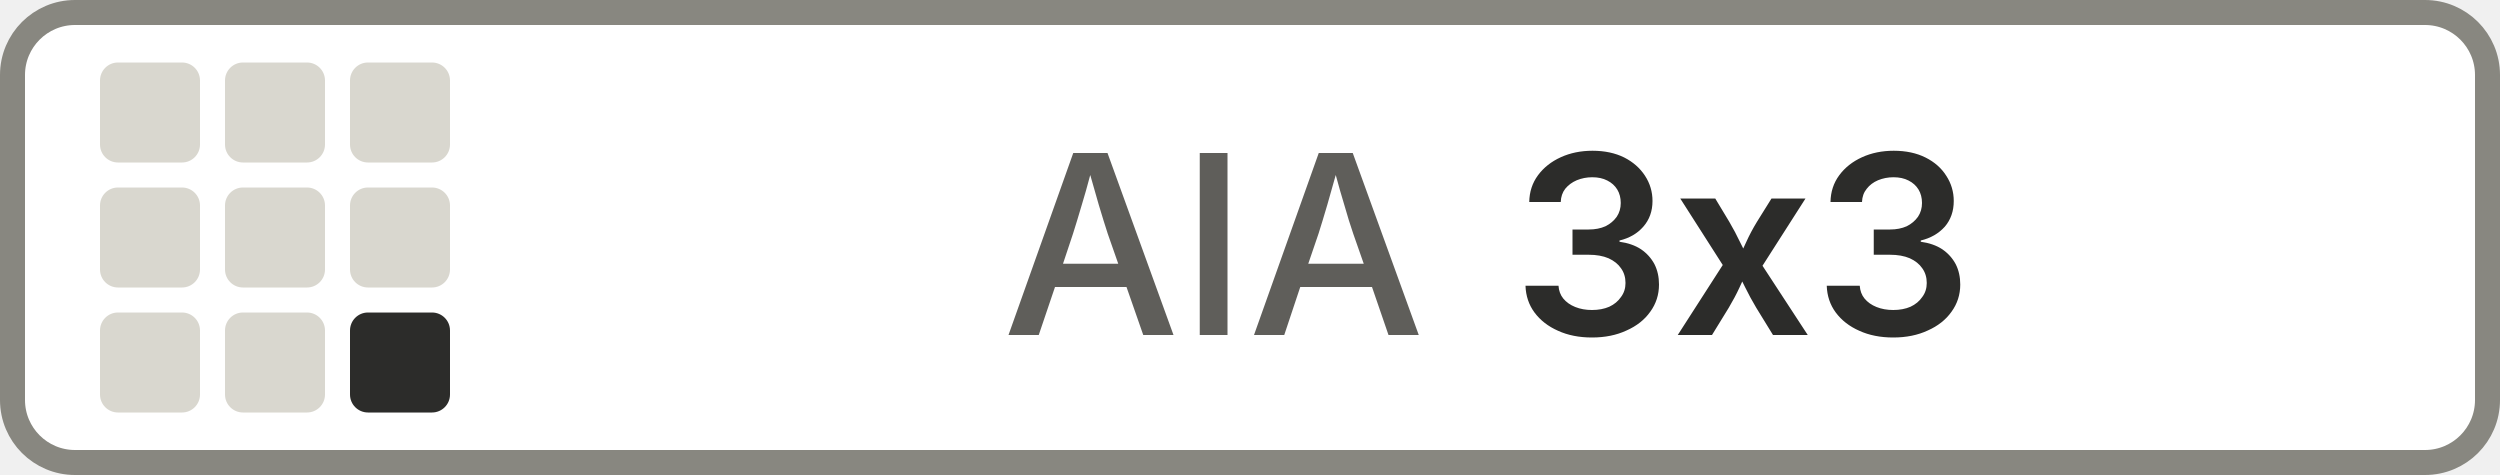
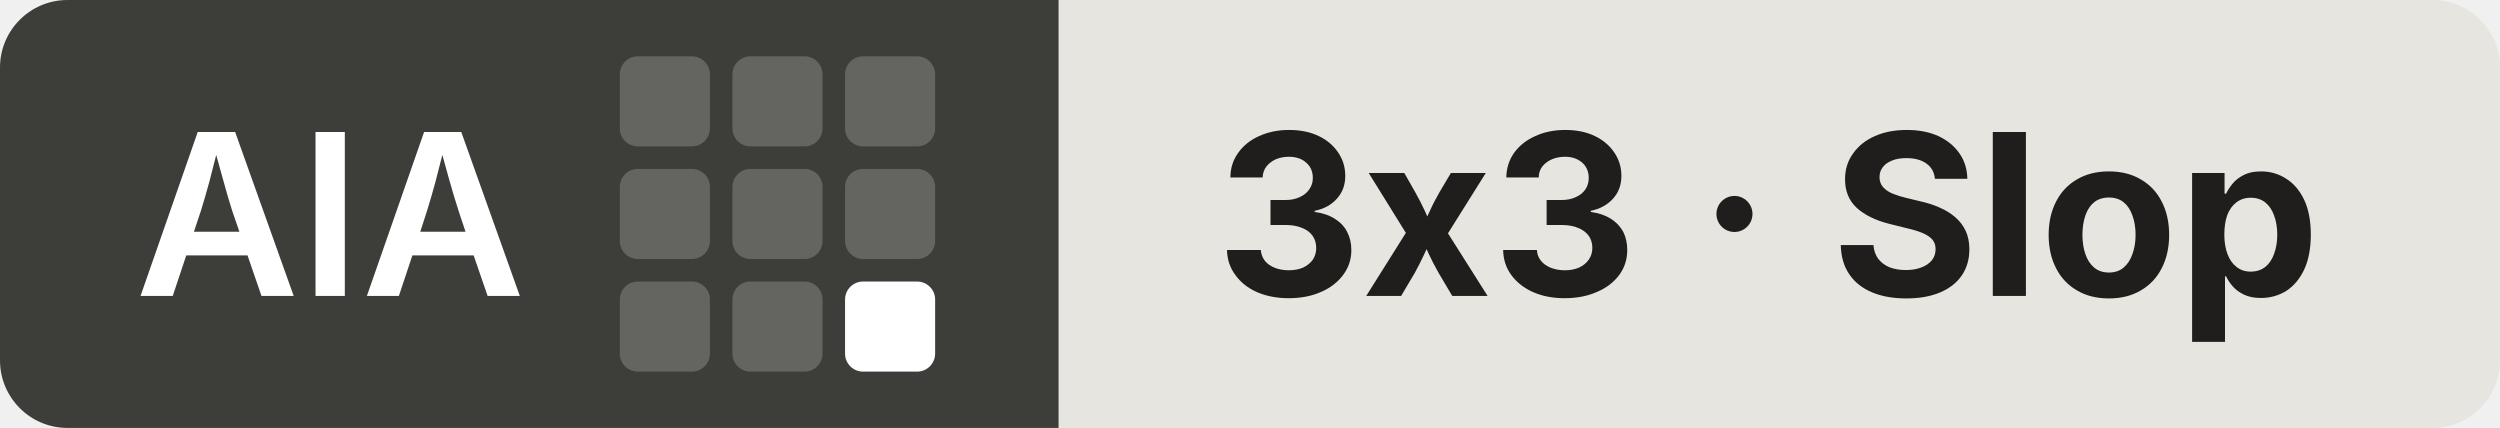
- <svg xmlns="http://www.w3.org/2000/svg" width="100" height="19" viewBox="0 0 100 19" role="img" aria-label="AIA 3x3 · Slop: mostly AI ideas and writing">
-   <rect x="0.5" y="0.5" width="99" height="18" rx="2.5" fill="#FFFFFF" stroke="#888780" />
-   <rect x="4" y="2.5" width="4" height="4" rx="0.72" fill="#D9D7CF" />
-   <rect x="9" y="2.5" width="4" height="4" rx="0.72" fill="#D9D7CF" />
-   <rect x="14" y="2.5" width="4" height="4" rx="0.72" fill="#D9D7CF" />
-   <rect x="4" y="7.5" width="4" height="4" rx="0.72" fill="#D9D7CF" />
-   <rect x="9" y="7.5" width="4" height="4" rx="0.72" fill="#D9D7CF" />
-   <rect x="14" y="7.5" width="4" height="4" rx="0.72" fill="#D9D7CF" />
-   <rect x="4" y="12.5" width="4" height="4" rx="0.72" fill="#D9D7CF" />
-   <rect x="9" y="12.5" width="4" height="4" rx="0.72" fill="#D9D7CF" />
-   <rect x="14" y="12.5" width="4" height="4" rx="0.72" fill="#2C2C2A" />
-   <path fill="#5F5E5A" d="M41.55 13.40L40.34 13.40L42.93 6.12L44.30 6.12L46.94 13.40L45.73 13.40L45.06 11.48L42.20 11.48L41.55 13.40M42.52 10.55L44.73 10.55L44.31 9.35Q44.15 8.86 43.95 8.19Q43.80 7.67 43.61 7Q43.43 7.68 43.27 8.20Q43.07 8.88 42.92 9.35M47.99 6.12L49.10 6.12L49.10 13.40L47.99 13.40M51.37 13.40L50.16 13.40L52.75 6.12L54.11 6.12L56.75 13.40L55.54 13.40L54.88 11.48L52.01 11.48L51.37 13.40M52.33 10.55L54.55 10.55L54.13 9.35Q53.96 8.86 53.77 8.19Q53.61 7.67 53.43 7Q53.24 7.68 53.09 8.20Q52.89 8.88 52.74 9.35" />
-   <path fill="#2C2C2A" d="M63.68 13.50Q62.91 13.50 62.32 13.23Q61.73 12.97 61.38 12.50Q61.04 12.04 61.02 11.43L62.34 11.43Q62.36 11.73 62.53 11.94Q62.71 12.16 63.01 12.28Q63.31 12.40 63.68 12.40Q64.07 12.40 64.37 12.27Q64.67 12.13 64.84 11.88Q65.02 11.64 65.02 11.32Q65.02 10.98 64.84 10.73Q64.67 10.48 64.34 10.33Q64.01 10.19 63.55 10.19L62.90 10.19L62.90 9.18L63.55 9.18Q63.93 9.18 64.22 9.05Q64.50 8.91 64.67 8.67Q64.83 8.43 64.83 8.12Q64.83 7.81 64.69 7.58Q64.55 7.35 64.29 7.22Q64.04 7.09 63.69 7.09Q63.36 7.09 63.07 7.21Q62.79 7.33 62.61 7.55Q62.44 7.77 62.43 8.08L61.17 8.08Q61.18 7.47 61.52 7.01Q61.86 6.55 62.43 6.29Q63 6.03 63.70 6.03Q64.43 6.03 64.97 6.30Q65.50 6.57 65.80 7.03Q66.10 7.49 66.10 8.04Q66.10 8.65 65.73 9.07Q65.37 9.48 64.78 9.62L64.78 9.67Q65.29 9.74 65.64 9.97Q65.99 10.21 66.18 10.57Q66.36 10.93 66.36 11.38Q66.36 11.99 66.01 12.47Q65.67 12.95 65.06 13.22Q64.46 13.50 63.68 13.50M68.48 13.40L67.11 13.40L68.91 10.60L67.21 7.94L68.61 7.94L69.17 8.87Q69.41 9.28 69.60 9.68Q69.67 9.81 69.73 9.94Q69.79 9.81 69.85 9.68Q70.03 9.28 70.28 8.87L70.86 7.94L72.22 7.94L70.50 10.63L72.31 13.40L70.92 13.40L70.25 12.31Q70 11.89 69.81 11.50Q69.75 11.38 69.69 11.26Q69.63 11.38 69.58 11.50Q69.40 11.89 69.15 12.31M75.73 13.50Q74.96 13.50 74.37 13.23Q73.78 12.97 73.43 12.50Q73.09 12.04 73.07 11.43L74.39 11.43Q74.41 11.73 74.58 11.94Q74.76 12.16 75.06 12.28Q75.36 12.40 75.73 12.40Q76.12 12.40 76.42 12.27Q76.72 12.13 76.89 11.88Q77.07 11.64 77.07 11.32Q77.07 10.98 76.89 10.73Q76.72 10.48 76.39 10.33Q76.06 10.19 75.60 10.19L74.95 10.19L74.95 9.18L75.60 9.18Q75.98 9.18 76.27 9.05Q76.55 8.91 76.72 8.67Q76.88 8.43 76.88 8.12Q76.88 7.81 76.74 7.58Q76.60 7.35 76.34 7.22Q76.09 7.09 75.74 7.09Q75.41 7.09 75.12 7.21Q74.84 7.33 74.67 7.55Q74.49 7.77 74.48 8.08L73.22 8.08Q73.23 7.47 73.57 7.01Q73.91 6.55 74.48 6.29Q75.05 6.03 75.75 6.03Q76.48 6.03 77.02 6.30Q77.56 6.57 77.85 7.03Q78.15 7.49 78.15 8.04Q78.15 8.65 77.79 9.07Q77.42 9.48 76.83 9.62L76.83 9.67Q77.34 9.74 77.69 9.97Q78.04 10.21 78.23 10.57Q78.41 10.93 78.41 11.38Q78.41 11.99 78.06 12.47Q77.72 12.95 77.11 13.22Q76.51 13.50 75.73 13.50" />
+ <svg xmlns="http://www.w3.org/2000/svg" width="111" height="19" viewBox="0 0 111 19" role="img" aria-label="AIA 3x3 · Slop: mostly AI ideas and writing">
+   <rect width="111" height="19" rx="3" fill="#E7E5DF" />
+   <path d="M3 0H47V19H3A3 3 0 0 1 0 16V3A3 3 0 0 1 3 0Z" fill="#3D3D3A" />
+   <path fill="#FFFFFF" d="M7.67 13.14L6.24 13.14L8.78 5.86L10.44 5.86L13.04 13.14L11.61 13.14L10.99 11.34L8.27 11.34L7.67 13.14M8.61 10.29L10.63 10.29L10.31 9.36Q10.12 8.77 9.92 8.03Q9.77 7.51 9.60 6.88Q9.44 7.52 9.30 8.05Q9.10 8.79 8.92 9.36M14.01 5.86L15.31 5.86L15.31 13.14L14.01 13.14M17.71 13.14L16.29 13.14L18.83 5.86L20.48 5.86L23.08 13.14L21.65 13.14L21.03 11.34L18.31 11.34L17.71 13.14M18.66 10.29L20.67 10.29L20.36 9.36Q20.17 8.77 19.96 8.03Q19.81 7.51 19.64 6.88Q19.48 7.52 19.34 8.05Q19.14 8.79 18.96 9.36" />
+   <rect x="27.52" y="2.5" width="4" height="4" rx="0.8" fill="#FFFFFF" fill-opacity="0.2" />
+   <rect x="32.52" y="2.5" width="4" height="4" rx="0.8" fill="#FFFFFF" fill-opacity="0.2" />
+   <rect x="37.52" y="2.5" width="4" height="4" rx="0.8" fill="#FFFFFF" fill-opacity="0.2" />
+   <rect x="27.52" y="7.5" width="4" height="4" rx="0.8" fill="#FFFFFF" fill-opacity="0.2" />
+   <rect x="32.52" y="7.5" width="4" height="4" rx="0.8" fill="#FFFFFF" fill-opacity="0.2" />
+   <rect x="37.52" y="7.5" width="4" height="4" rx="0.8" fill="#FFFFFF" fill-opacity="0.2" />
+   <rect x="27.52" y="12.5" width="4" height="4" rx="0.8" fill="#FFFFFF" fill-opacity="0.2" />
+   <rect x="32.52" y="12.5" width="4" height="4" rx="0.8" fill="#FFFFFF" fill-opacity="0.2" />
+   <rect x="37.52" y="12.5" width="4" height="4" rx="0.8" fill="#FFFFFF" />
+   <path fill="#1F1E1D" d="M57.22 13.24Q56.43 13.24 55.81 12.97Q55.20 12.70 54.85 12.21Q54.49 11.73 54.48 11.10L55.98 11.10Q56 11.37 56.16 11.58Q56.32 11.78 56.60 11.89Q56.88 12 57.22 12Q57.58 12 57.86 11.88Q58.13 11.75 58.29 11.53Q58.44 11.30 58.44 11.01Q58.44 10.70 58.28 10.47Q58.12 10.24 57.81 10.12Q57.51 9.99 57.09 9.99L56.41 9.99L56.41 8.88L57.09 8.88Q57.44 8.88 57.71 8.75Q57.98 8.63 58.13 8.41Q58.29 8.19 58.29 7.90Q58.29 7.62 58.16 7.41Q58.02 7.20 57.79 7.08Q57.55 6.96 57.23 6.96Q56.92 6.96 56.65 7.07Q56.39 7.19 56.23 7.39Q56.07 7.60 56.06 7.88L54.63 7.88Q54.63 7.26 54.98 6.78Q55.32 6.30 55.91 6.04Q56.50 5.77 57.24 5.77Q57.99 5.77 58.55 6.04Q59.11 6.31 59.42 6.78Q59.73 7.24 59.73 7.81Q59.73 8.42 59.35 8.83Q58.98 9.24 58.37 9.36L58.37 9.41Q58.90 9.48 59.26 9.71Q59.63 9.94 59.81 10.29Q60 10.65 60 11.10Q60 11.72 59.64 12.20Q59.28 12.69 58.66 12.96Q58.03 13.24 57.22 13.24M62.21 13.14L60.66 13.14L62.42 10.34L60.77 7.68L62.35 7.68L62.84 8.54Q63.08 8.97 63.27 9.38Q63.32 9.49 63.37 9.61Q63.42 9.50 63.48 9.38Q63.66 8.97 63.91 8.54L64.42 7.68L65.97 7.68L64.29 10.36L66.05 13.14L64.48 13.14L63.87 12.11Q63.63 11.69 63.44 11.28Q63.39 11.17 63.34 11.06Q63.29 11.17 63.24 11.28Q63.05 11.69 62.82 12.11M69.47 13.24Q68.68 13.24 68.07 12.97Q67.46 12.70 67.10 12.21Q66.75 11.73 66.74 11.10L68.24 11.10Q68.25 11.37 68.42 11.58Q68.58 11.78 68.86 11.89Q69.14 12 69.48 12Q69.84 12 70.11 11.88Q70.39 11.75 70.54 11.53Q70.70 11.30 70.70 11.01Q70.70 10.70 70.54 10.47Q70.37 10.24 70.07 10.12Q69.77 9.99 69.34 9.99L68.67 9.99L68.67 8.88L69.34 8.88Q69.70 8.88 69.97 8.75Q70.24 8.63 70.39 8.41Q70.54 8.19 70.54 7.90Q70.54 7.62 70.41 7.41Q70.28 7.20 70.04 7.08Q69.81 6.96 69.49 6.96Q69.17 6.96 68.91 7.07Q68.64 7.19 68.48 7.39Q68.32 7.60 68.32 7.88L66.88 7.88Q66.89 7.26 67.23 6.78Q67.58 6.30 68.17 6.04Q68.76 5.77 69.50 5.77Q70.25 5.77 70.81 6.04Q71.37 6.31 71.68 6.78Q71.99 7.24 71.99 7.81Q71.99 8.42 71.61 8.83Q71.23 9.24 70.63 9.36L70.63 9.41Q71.15 9.48 71.52 9.71Q71.88 9.94 72.07 10.29Q72.25 10.65 72.25 11.10Q72.25 11.72 71.90 12.20Q71.54 12.69 70.91 12.96Q70.28 13.24 69.47 13.24" />
+   <circle cx="77.01" cy="9.5" r="0.8" fill="#1F1E1D" />
+   <path fill="#1F1E1D" d="M84.64 13.25Q83.76 13.25 83.12 12.98Q82.47 12.71 82.11 12.18Q81.75 11.66 81.73 10.88L83.18 10.88Q83.21 11.25 83.40 11.50Q83.59 11.74 83.90 11.87Q84.22 11.99 84.62 11.99Q85.02 11.99 85.32 11.87Q85.61 11.76 85.78 11.55Q85.94 11.34 85.94 11.06Q85.94 10.81 85.80 10.64Q85.65 10.47 85.37 10.35Q85.09 10.23 84.69 10.14L83.89 9.94Q82.97 9.71 82.44 9.23Q81.92 8.75 81.92 7.96Q81.92 7.30 82.28 6.81Q82.63 6.31 83.25 6.04Q83.86 5.77 84.66 5.77Q85.46 5.77 86.06 6.04Q86.66 6.32 87 6.81Q87.34 7.30 87.35 7.94L85.91 7.94Q85.87 7.50 85.53 7.26Q85.20 7.02 84.64 7.02Q84.27 7.02 84 7.13Q83.73 7.24 83.59 7.43Q83.45 7.62 83.45 7.86Q83.45 8.13 83.61 8.31Q83.77 8.49 84.04 8.60Q84.31 8.71 84.61 8.78L85.27 8.94Q85.73 9.04 86.13 9.22Q86.52 9.39 86.82 9.65Q87.12 9.91 87.28 10.26Q87.44 10.61 87.44 11.07Q87.44 11.73 87.11 12.22Q86.78 12.71 86.15 12.98Q85.52 13.25 84.64 13.25M88.48 5.86L89.95 5.86L89.95 13.14L88.48 13.14M93.64 13.25Q92.81 13.25 92.21 12.89Q91.61 12.54 91.29 11.91Q90.96 11.27 90.96 10.43Q90.96 9.59 91.29 8.95Q91.61 8.32 92.21 7.97Q92.81 7.61 93.64 7.61Q94.46 7.61 95.06 7.97Q95.66 8.32 95.98 8.95Q96.31 9.59 96.31 10.43Q96.31 11.27 95.98 11.91Q95.66 12.54 95.06 12.89Q94.46 13.25 93.64 13.25M93.64 12.10Q94.03 12.10 94.29 11.88Q94.55 11.66 94.68 11.28Q94.82 10.90 94.82 10.43Q94.82 9.95 94.68 9.57Q94.55 9.19 94.29 8.98Q94.03 8.77 93.64 8.77Q93.24 8.77 92.98 8.98Q92.72 9.19 92.59 9.57Q92.46 9.95 92.46 10.43Q92.46 10.90 92.59 11.28Q92.72 11.66 92.98 11.88Q93.24 12.10 93.64 12.10M98.79 15.18L97.33 15.18L97.33 7.68L98.77 7.68L98.77 8.60L98.84 8.60Q98.94 8.38 99.13 8.15Q99.31 7.93 99.62 7.77Q99.93 7.61 100.39 7.61Q101 7.61 101.50 7.93Q102 8.24 102.30 8.86Q102.60 9.49 102.60 10.42Q102.60 11.33 102.31 11.96Q102.02 12.58 101.52 12.91Q101.01 13.23 100.38 13.23Q99.94 13.23 99.63 13.08Q99.32 12.93 99.13 12.71Q98.94 12.49 98.84 12.27L98.79 12.27L98.79 15.18M99.93 12.06Q100.31 12.06 100.58 11.85Q100.84 11.64 100.97 11.27Q101.11 10.89 101.11 10.42Q101.11 9.94 100.97 9.57Q100.84 9.20 100.58 8.99Q100.32 8.78 99.93 8.78Q99.56 8.78 99.29 8.99Q99.03 9.19 98.89 9.55Q98.76 9.92 98.76 10.42Q98.76 10.91 98.90 11.28Q99.04 11.65 99.30 11.85Q99.56 12.06 99.93 12.06" />
</svg>
